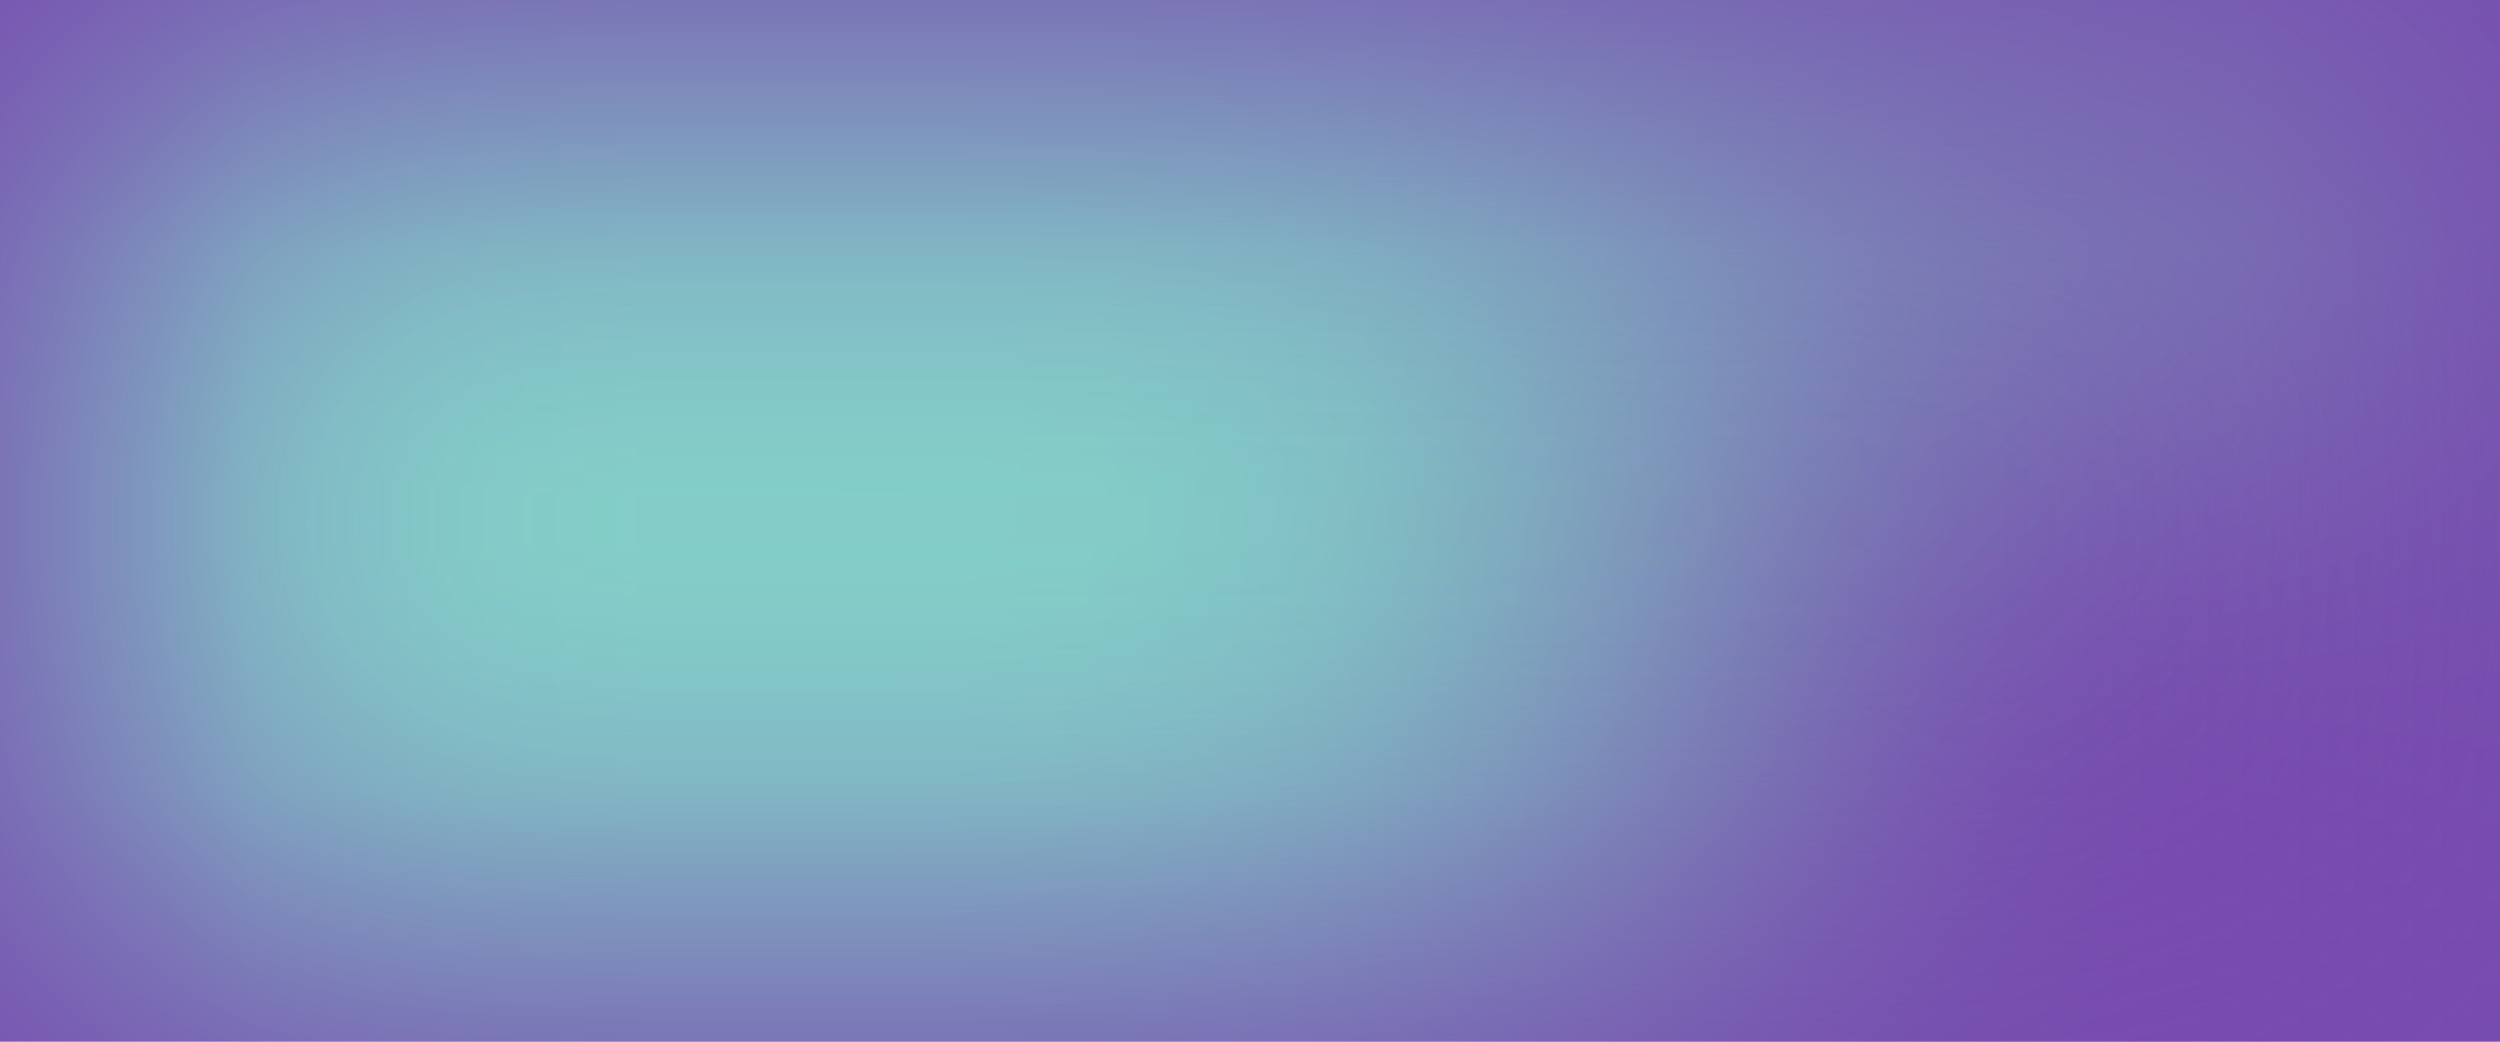
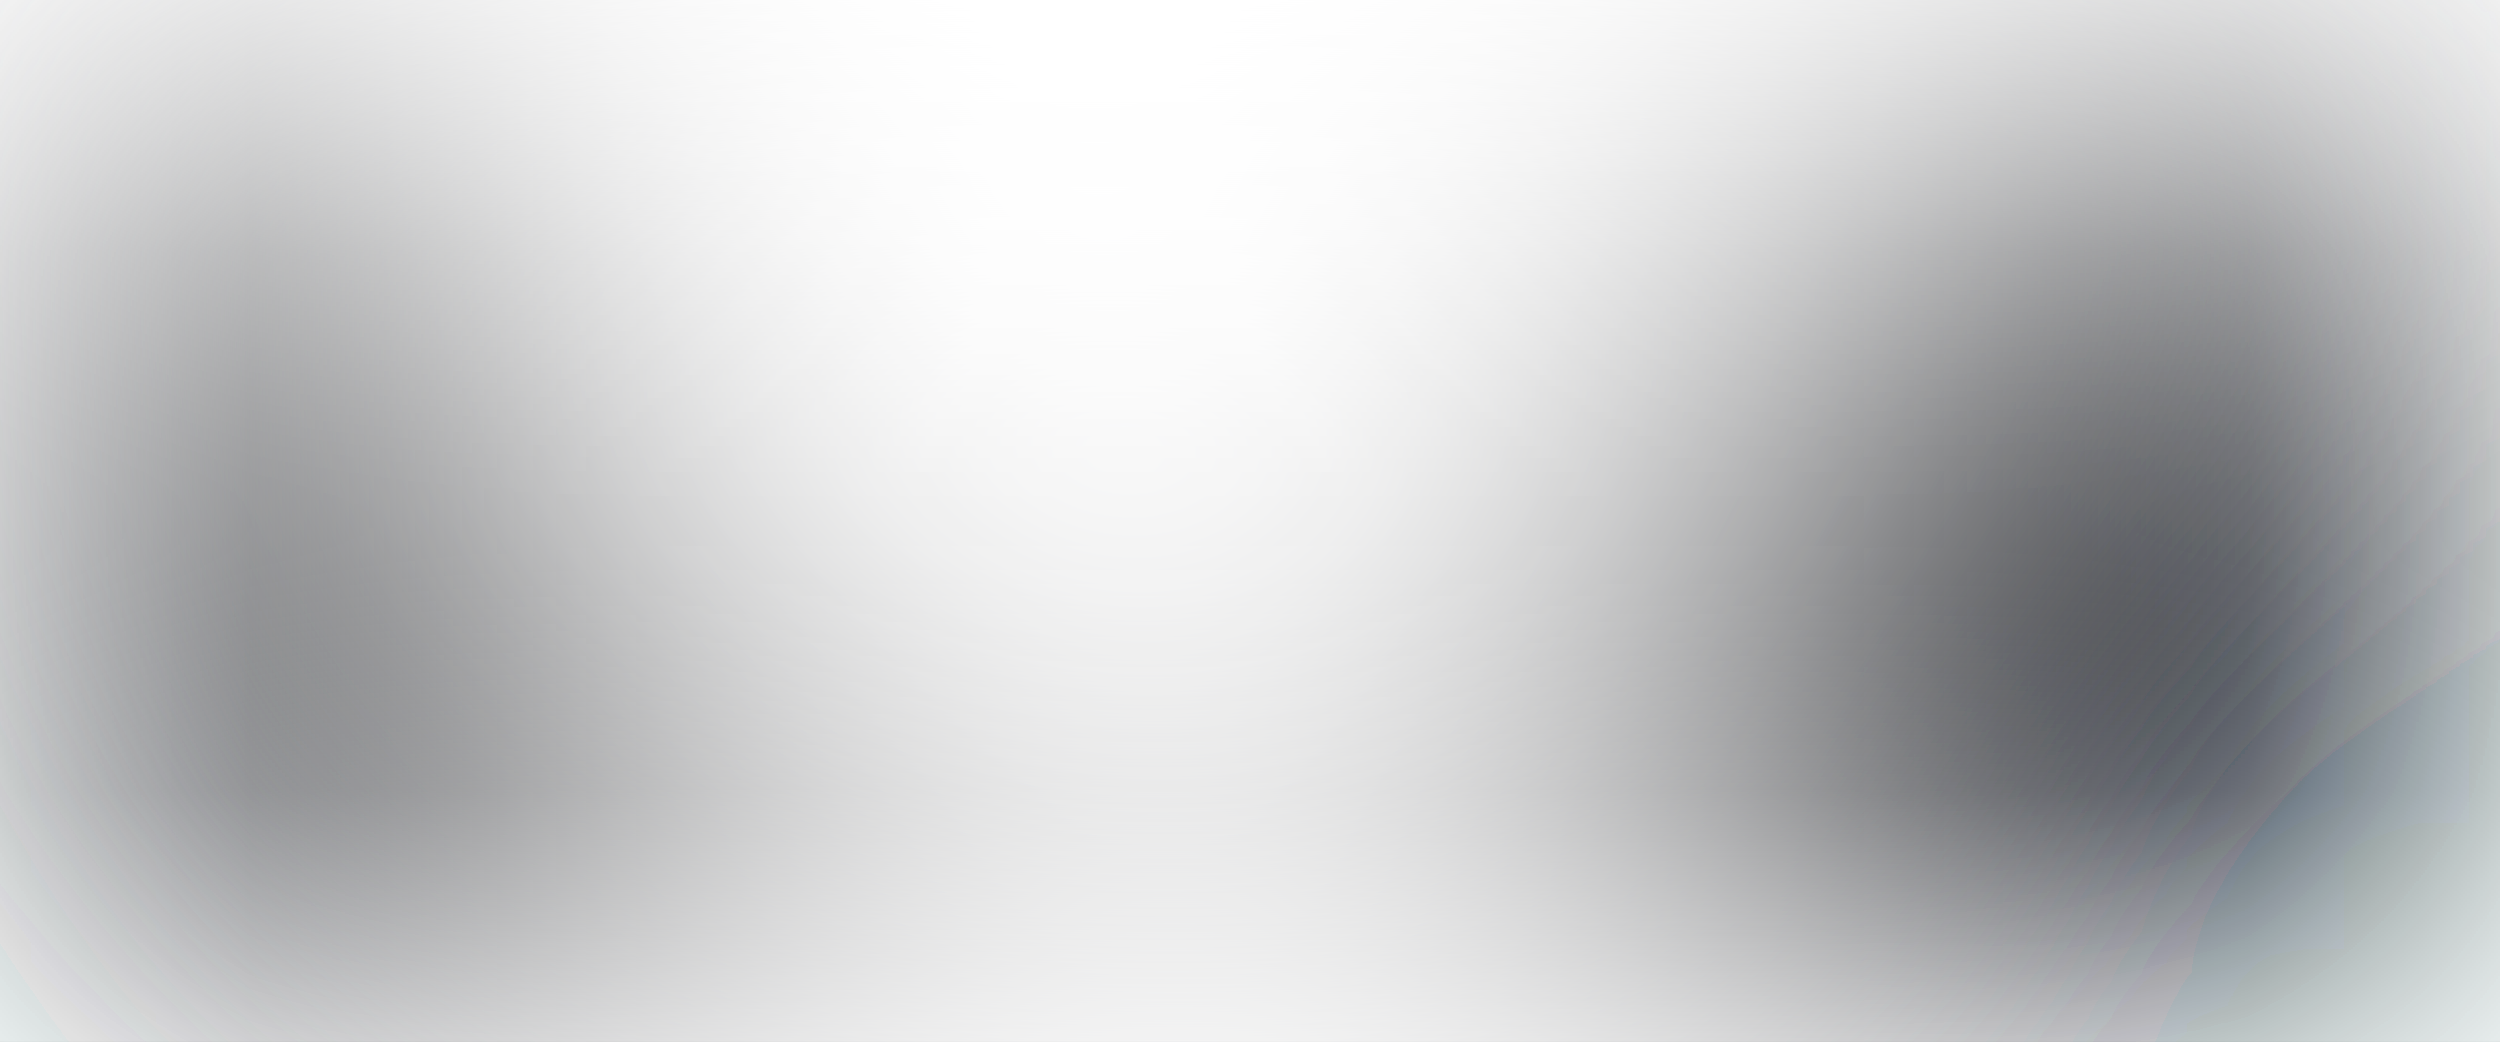
<svg xmlns="http://www.w3.org/2000/svg" id="visual" viewBox="0 0 1440 600" width="1440" height="600" version="1.1">
  <defs>
    <filter id="blur1" x="-10%" y="-10%" width="120%" height="120%">
      <feFlood flood-opacity="0" result="BackgroundImageFix" />
      <feBlend mode="normal" in="SourceGraphic" in2="BackgroundImageFix" result="shape" />
      <feGaussianBlur stdDeviation="232" result="effect1_foregroundBlur" />
    </filter>
  </defs>
-   <rect width="1440" height="600" fill="#774caf" />
+   <rect width="1440" height="600" fill="#FFFFFF" />
  <g filter="url(#blur1)">
-     <circle cx="579" cy="20" fill="#84d1c9" r="515" />
-     <circle cx="888" cy="296" fill="#774caf" r="515" />
-     <circle cx="1407" cy="422" fill="#84d1c9" r="515" />
-     <circle cx="1173" cy="90" fill="#84d1c9" r="515" />
-     <circle cx="1191" cy="598" fill="#774caf" r="515" />
-     <circle cx="396" cy="323" fill="#84d1c9" r="515" />
+     <circle cx="42" cy="540" fill="#001122" r="515" />
+     <circle cx="977" cy="265" fill="#FFFFFF" r="515" />
+     <circle cx="370" cy="170" fill="#001122" r="515" />
+     <circle cx="515" cy="528" fill="#001122" r="515" />
+     <circle cx="732" cy="26" fill="#FFFFFF" r="515" />
+     <circle cx="1411" cy="529" fill="#001122" r="515" />
  </g>
</svg>
